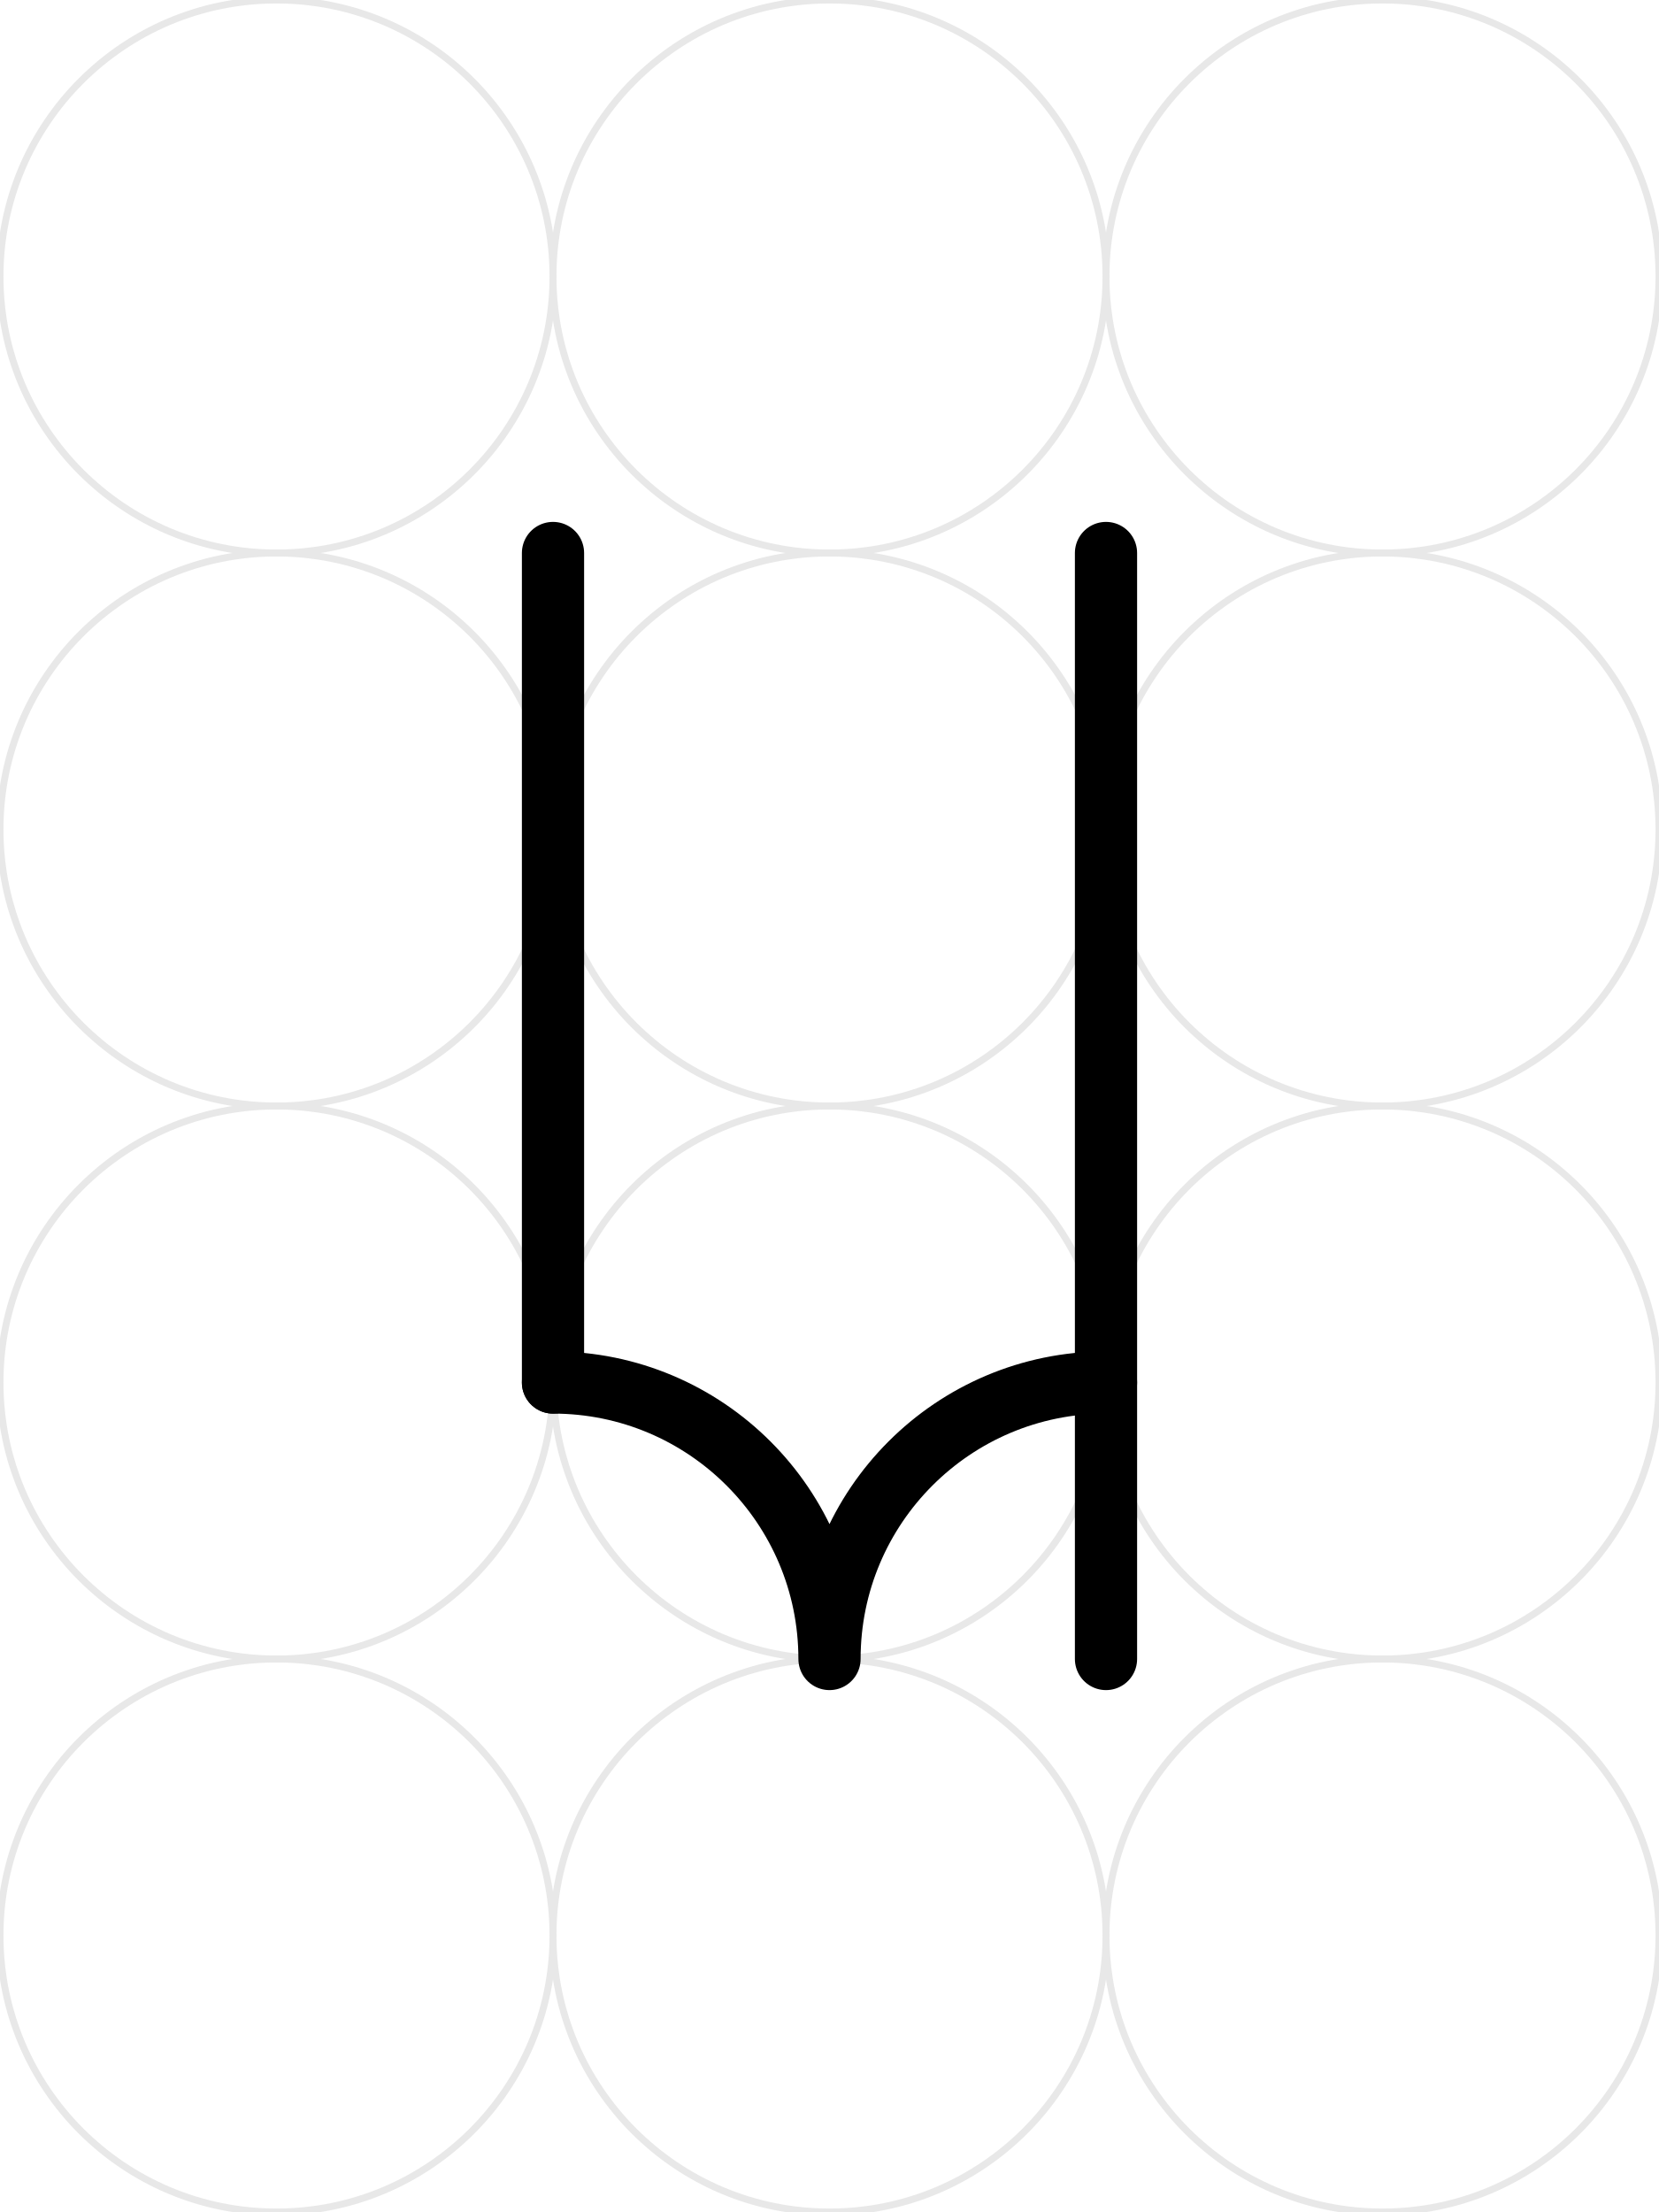
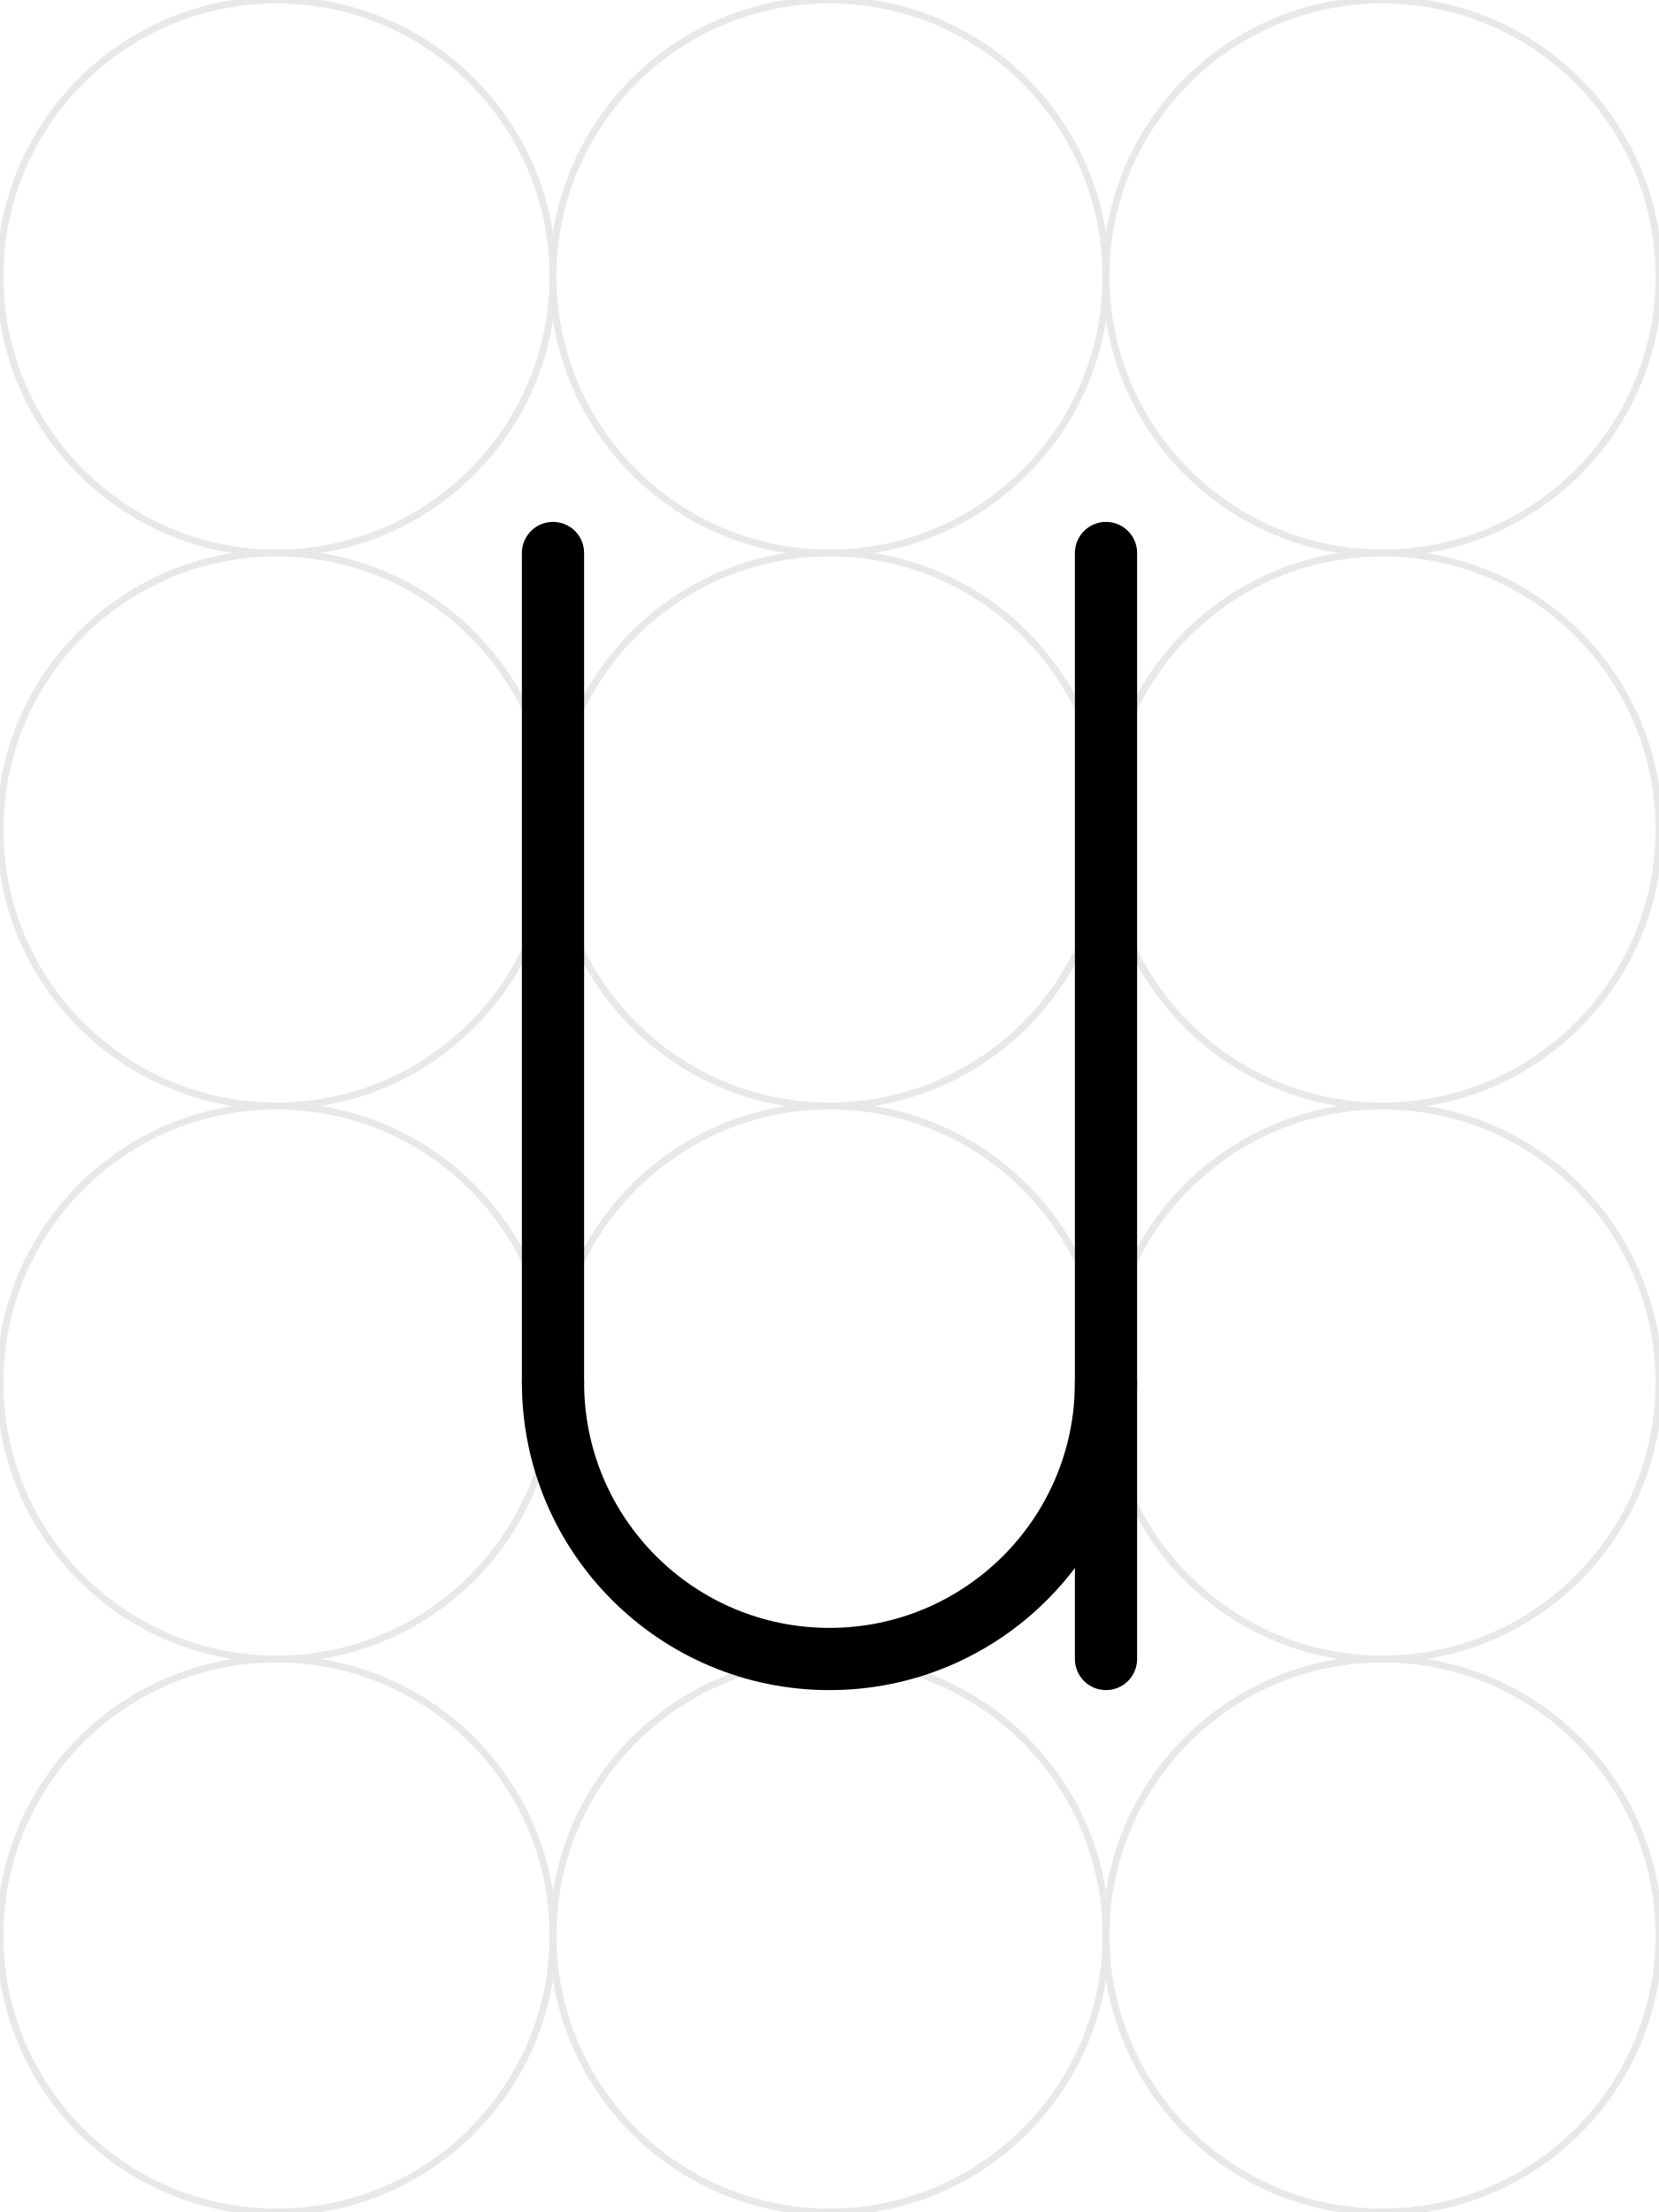
<svg xmlns="http://www.w3.org/2000/svg" viewBox="0 0 240 320" width="240" height="320">
  <rect x="0" y="0" width="100%" height="100%" fill="#fff" />
  <g fill="none" stroke="#bdbdbd" stroke-width="1" opacity="0.35">
    <circle cx="40" cy="40" r="40" />
    <circle cx="120" cy="40" r="40" />
    <circle cx="200" cy="40" r="40" />
    <circle cx="40" cy="120" r="40" />
    <circle cx="120" cy="120" r="40" />
    <circle cx="200" cy="120" r="40" />
    <circle cx="40" cy="200" r="40" />
    <circle cx="120" cy="200" r="40" />
    <circle cx="200" cy="200" r="40" />
    <circle cx="40" cy="280" r="40" />
    <circle cx="120" cy="280" r="40" />
    <circle cx="200" cy="280" r="40" />
  </g>
  <g fill="none" stroke="#000" stroke-width="9" stroke-linecap="round" stroke-linejoin="round">
    <path d="M 80 80 L 80 200" />
-     <path d="M 80 200 A 40 40 0 0 1 120 240 A 40 40 0 0 1 160 200" />
+     <path d="M 80 200 A 40 40 0 0 0 120 240 A 40 40 0 0 0 160 200" />
    <path d="M 160 80 L 160 240" />
  </g>
</svg>
